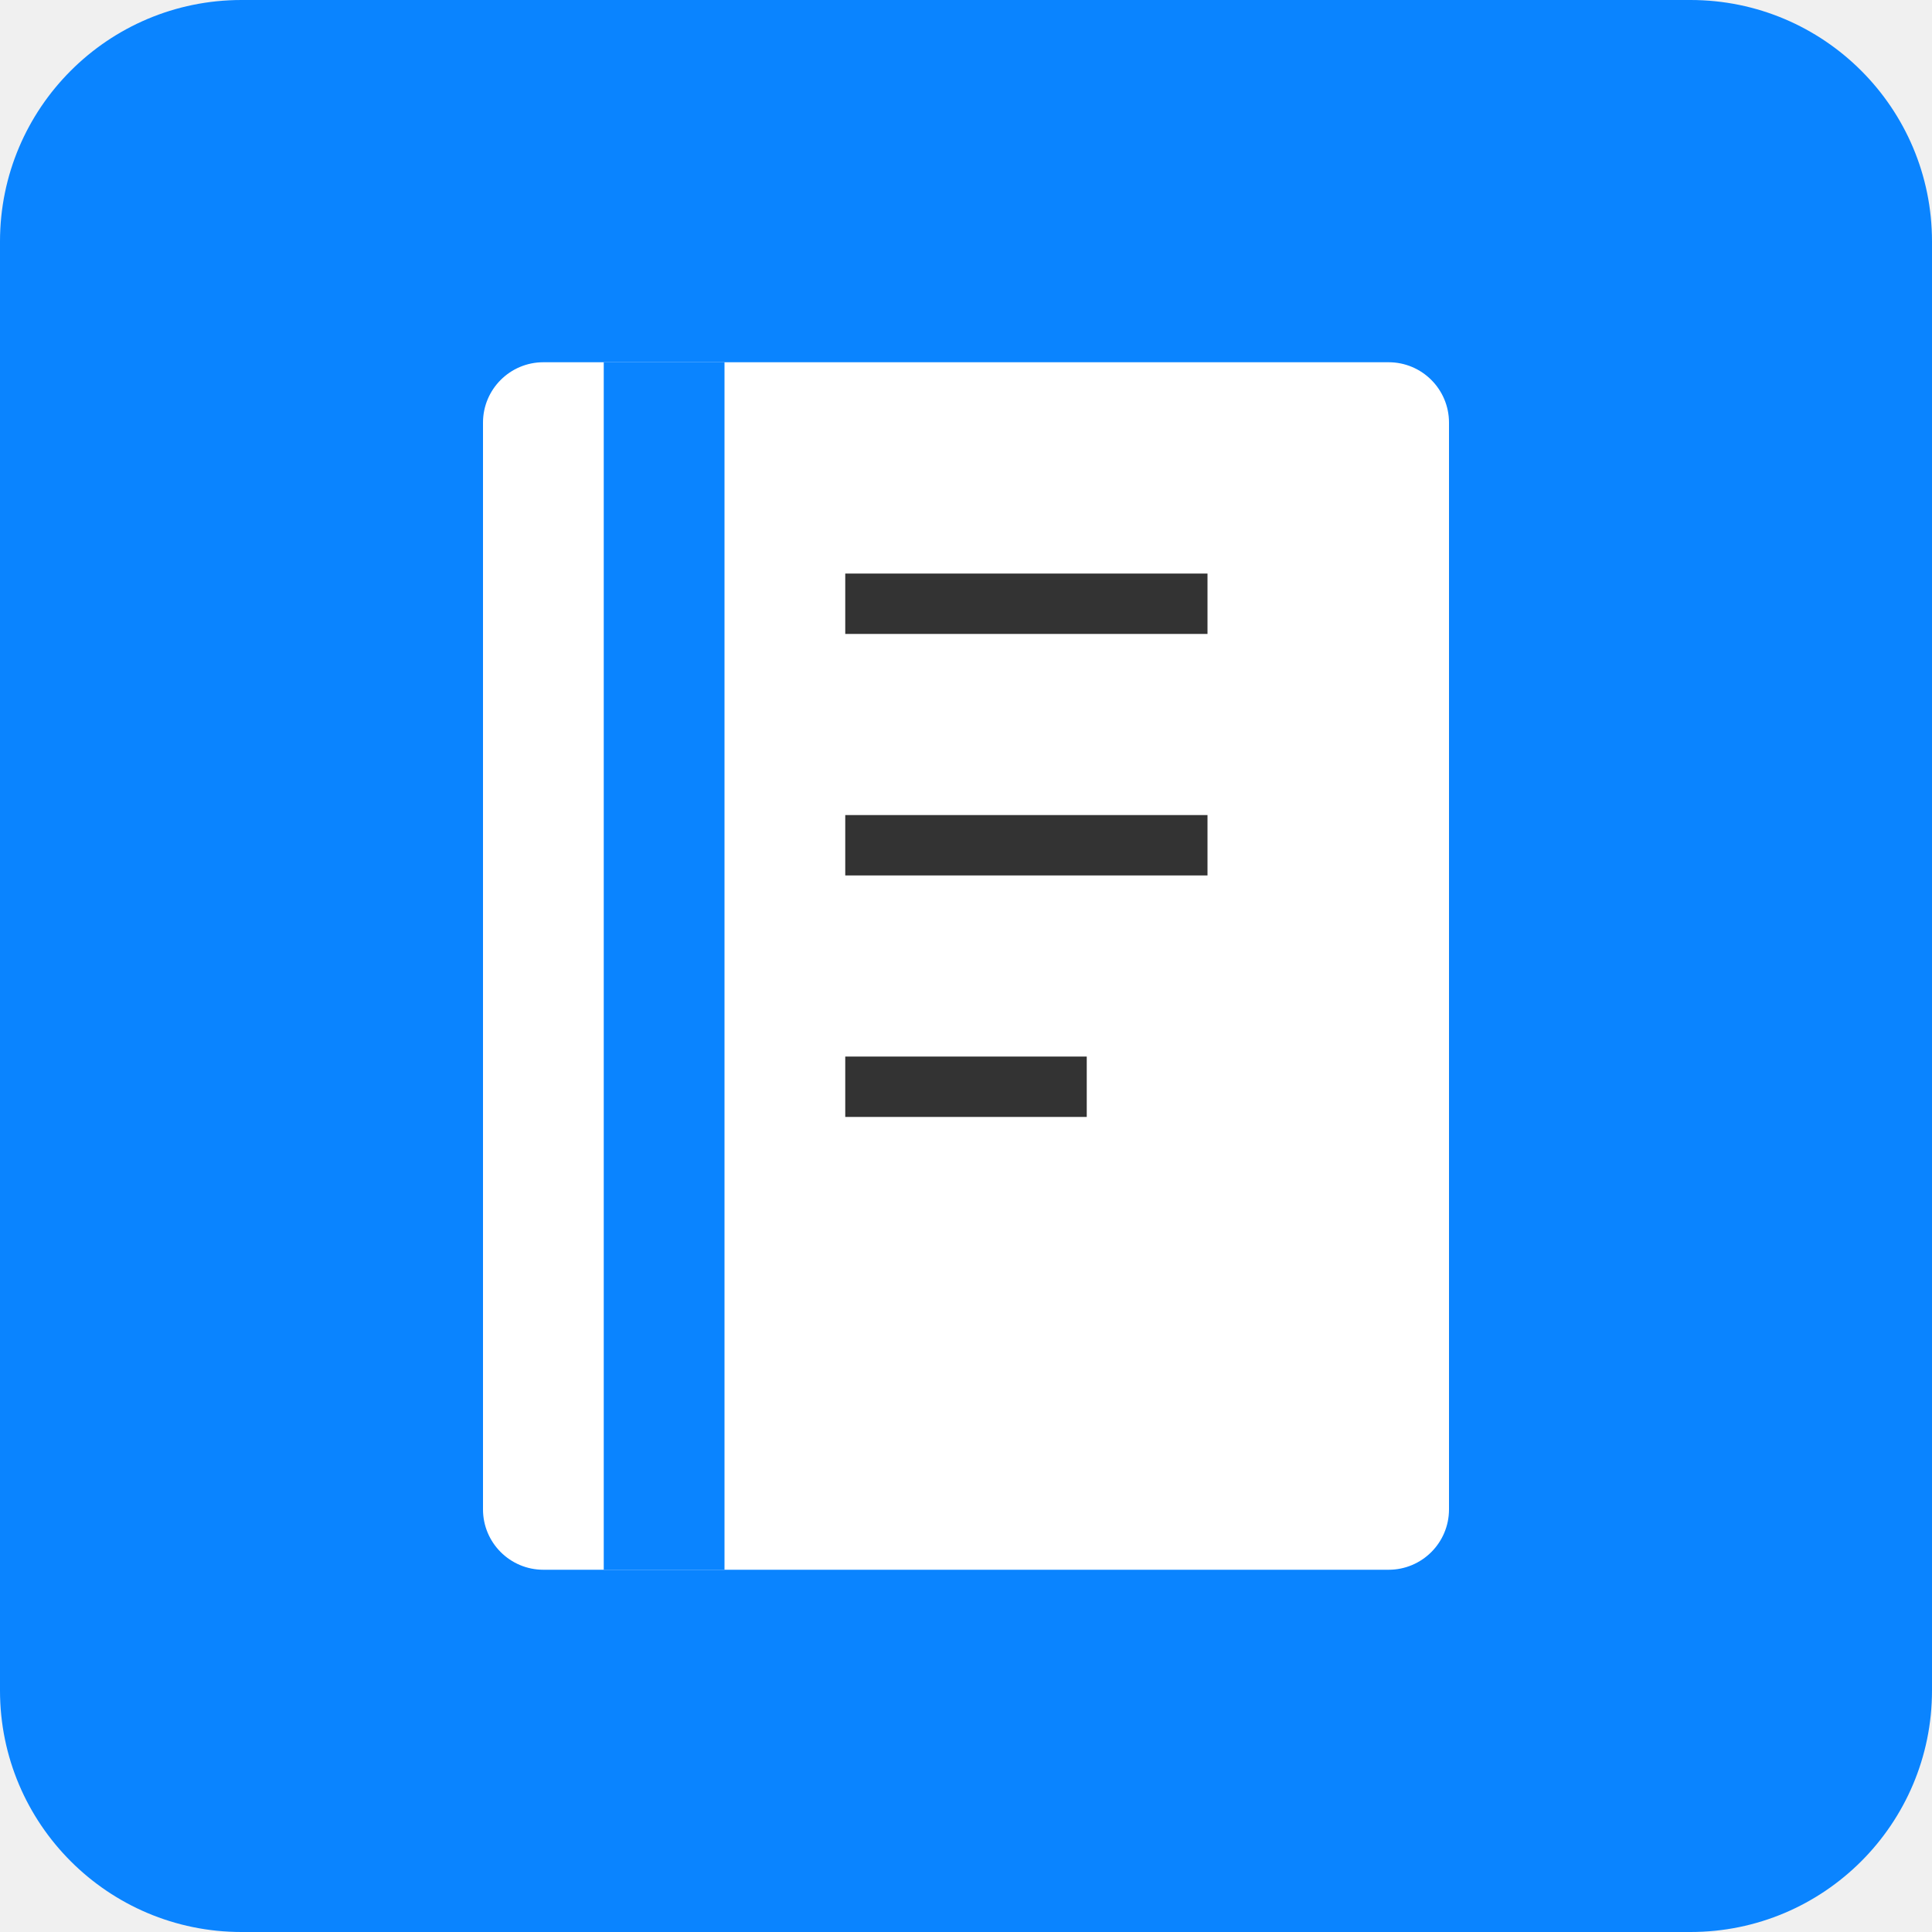
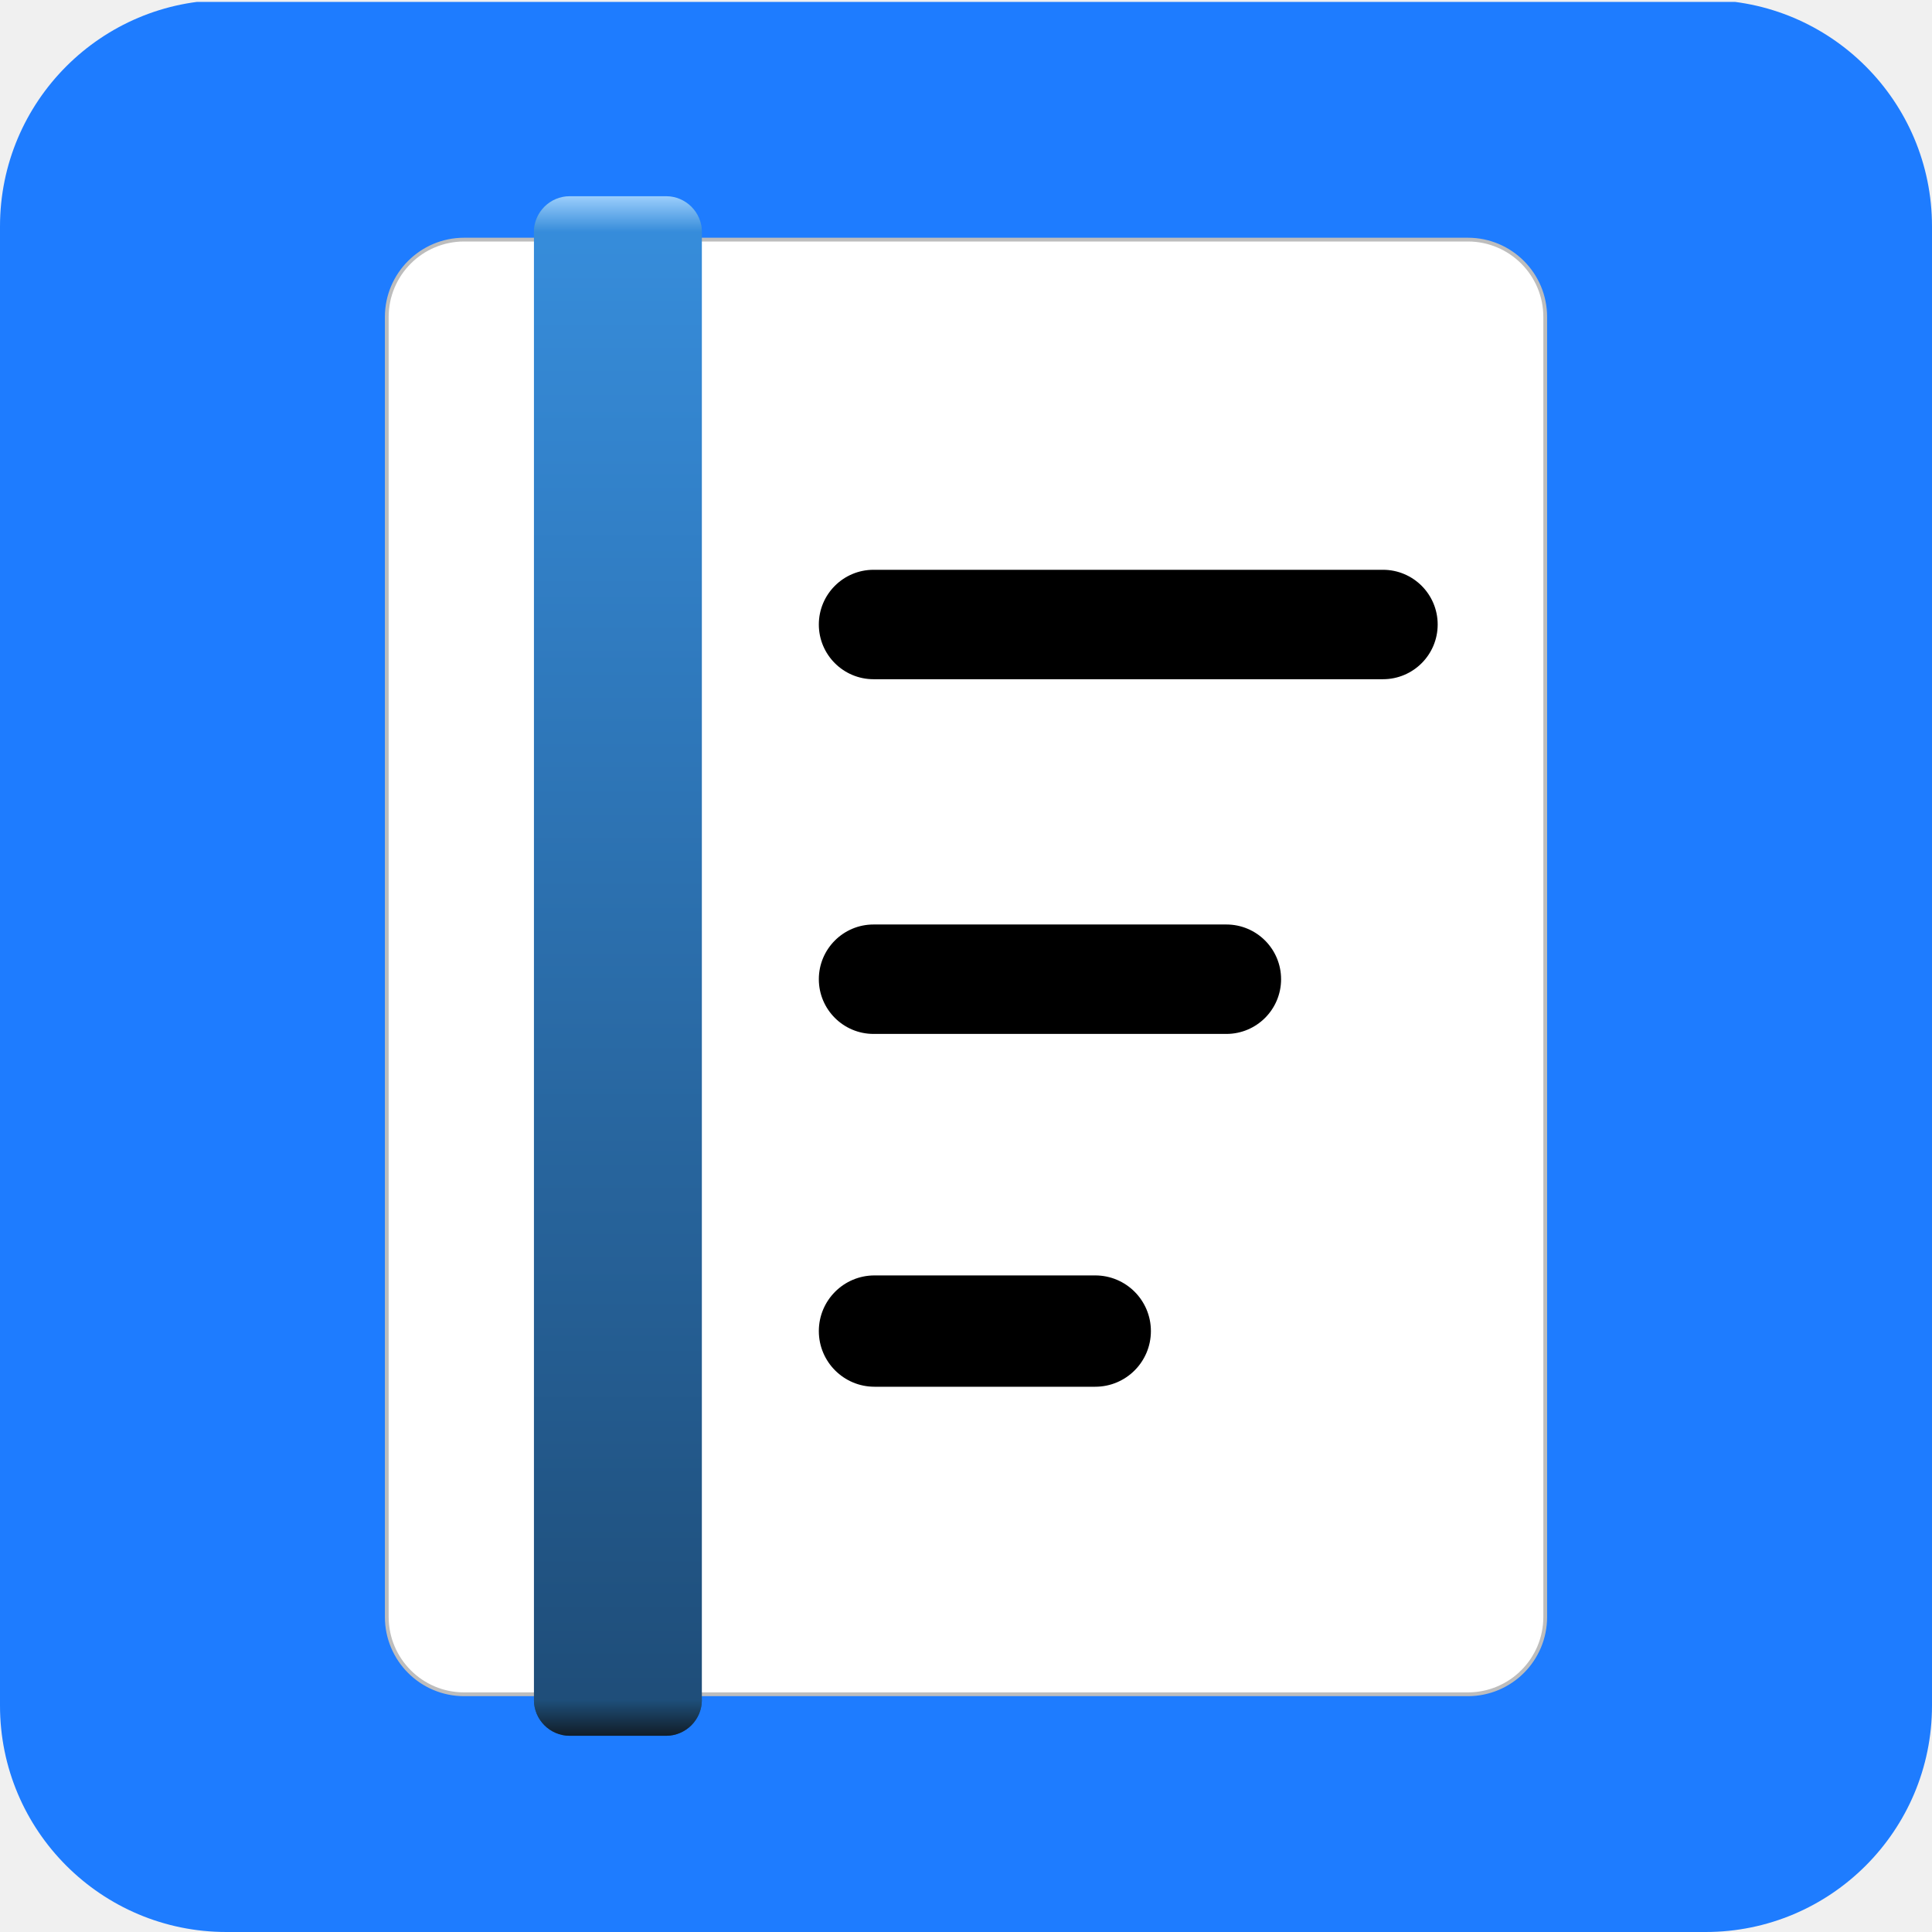
- <svg xmlns="http://www.w3.org/2000/svg" viewBox="0 0 32 32">
-   <rect width="32" height="32" rx="4" fill="#0a84ff" />
-   <rect x="8" y="6" width="16" height="20" rx="1" fill="#ffffff" />
-   <rect x="10" y="6" width="2" height="20" fill="#0a84ff" />
-   <line x1="14" y1="10" x2="20" y2="10" stroke="#333" stroke-width="1" />
-   <line x1="14" y1="14" x2="20" y2="14" stroke="#333" stroke-width="1" />
-   <line x1="14" y1="18" x2="18" y2="18" stroke="#333" stroke-width="1" />
+ <svg xmlns="http://www.w3.org/2000/svg" width="1024" height="1024" viewBox="0 0 1024 1024" fill="none">
+   <g clip-path="url(#clip0_14_15)">
+     <rect y="1" width="1024" height="1024" fill="#1E7CFF" />
+     <rect x="205" y="127" width="614" height="771" rx="41" fill="white" stroke="#BDBDBD" stroke-width="2" />
+     <rect x="283" y="104" width="89" height="816" rx="19" fill="url(#paint0_linear_14_15)" />
+     <path d="M283 123C283 112.507 291.507 104 302 104H353C363.493 104 372 112.507 372 123H283Z" fill="url(#paint1_linear_14_15)" />
+     <path d="M283 901C283 911.493 291.507 920 302 920H353C363.493 920 372 911.493 372 901H283Z" fill="url(#paint2_linear_14_15)" />
+     <rect x="434" y="676" width="176" height="59" rx="29.5" fill="black" />
+     <rect x="434" y="490" width="245" height="58" rx="29" fill="black" />
+     <rect x="434" y="302" width="328" height="58" rx="29" fill="black" />
+   </g>
+   <defs>
+     <linearGradient id="paint0_linear_14_15" x1="327.5" y1="104" x2="327.5" y2="920" gradientUnits="userSpaceOnUse">
+       <stop stop-color="#378EDD" />
+       <stop offset="1" stop-color="#1E4C77" />
+     </linearGradient>
+     <linearGradient id="paint1_linear_14_15" x1="327.5" y1="104" x2="327.5" y2="123" gradientUnits="userSpaceOnUse">
+       <stop stop-color="#9BCEFC" />
+       <stop offset="1" stop-color="#368CDA" />
+     </linearGradient>
+     <linearGradient id="paint2_linear_14_15" x1="327.5" y1="901" x2="327.5" y2="920" gradientUnits="userSpaceOnUse">
+       <stop stop-color="#1E4F7A" />
+       <stop offset="1" stop-color="#111D28" />
+     </linearGradient>
+     <clipPath id="clip0_14_15">
+       <rect width="1024" height="1024" rx="120" fill="white" />
+     </clipPath>
+   </defs>
</svg>
